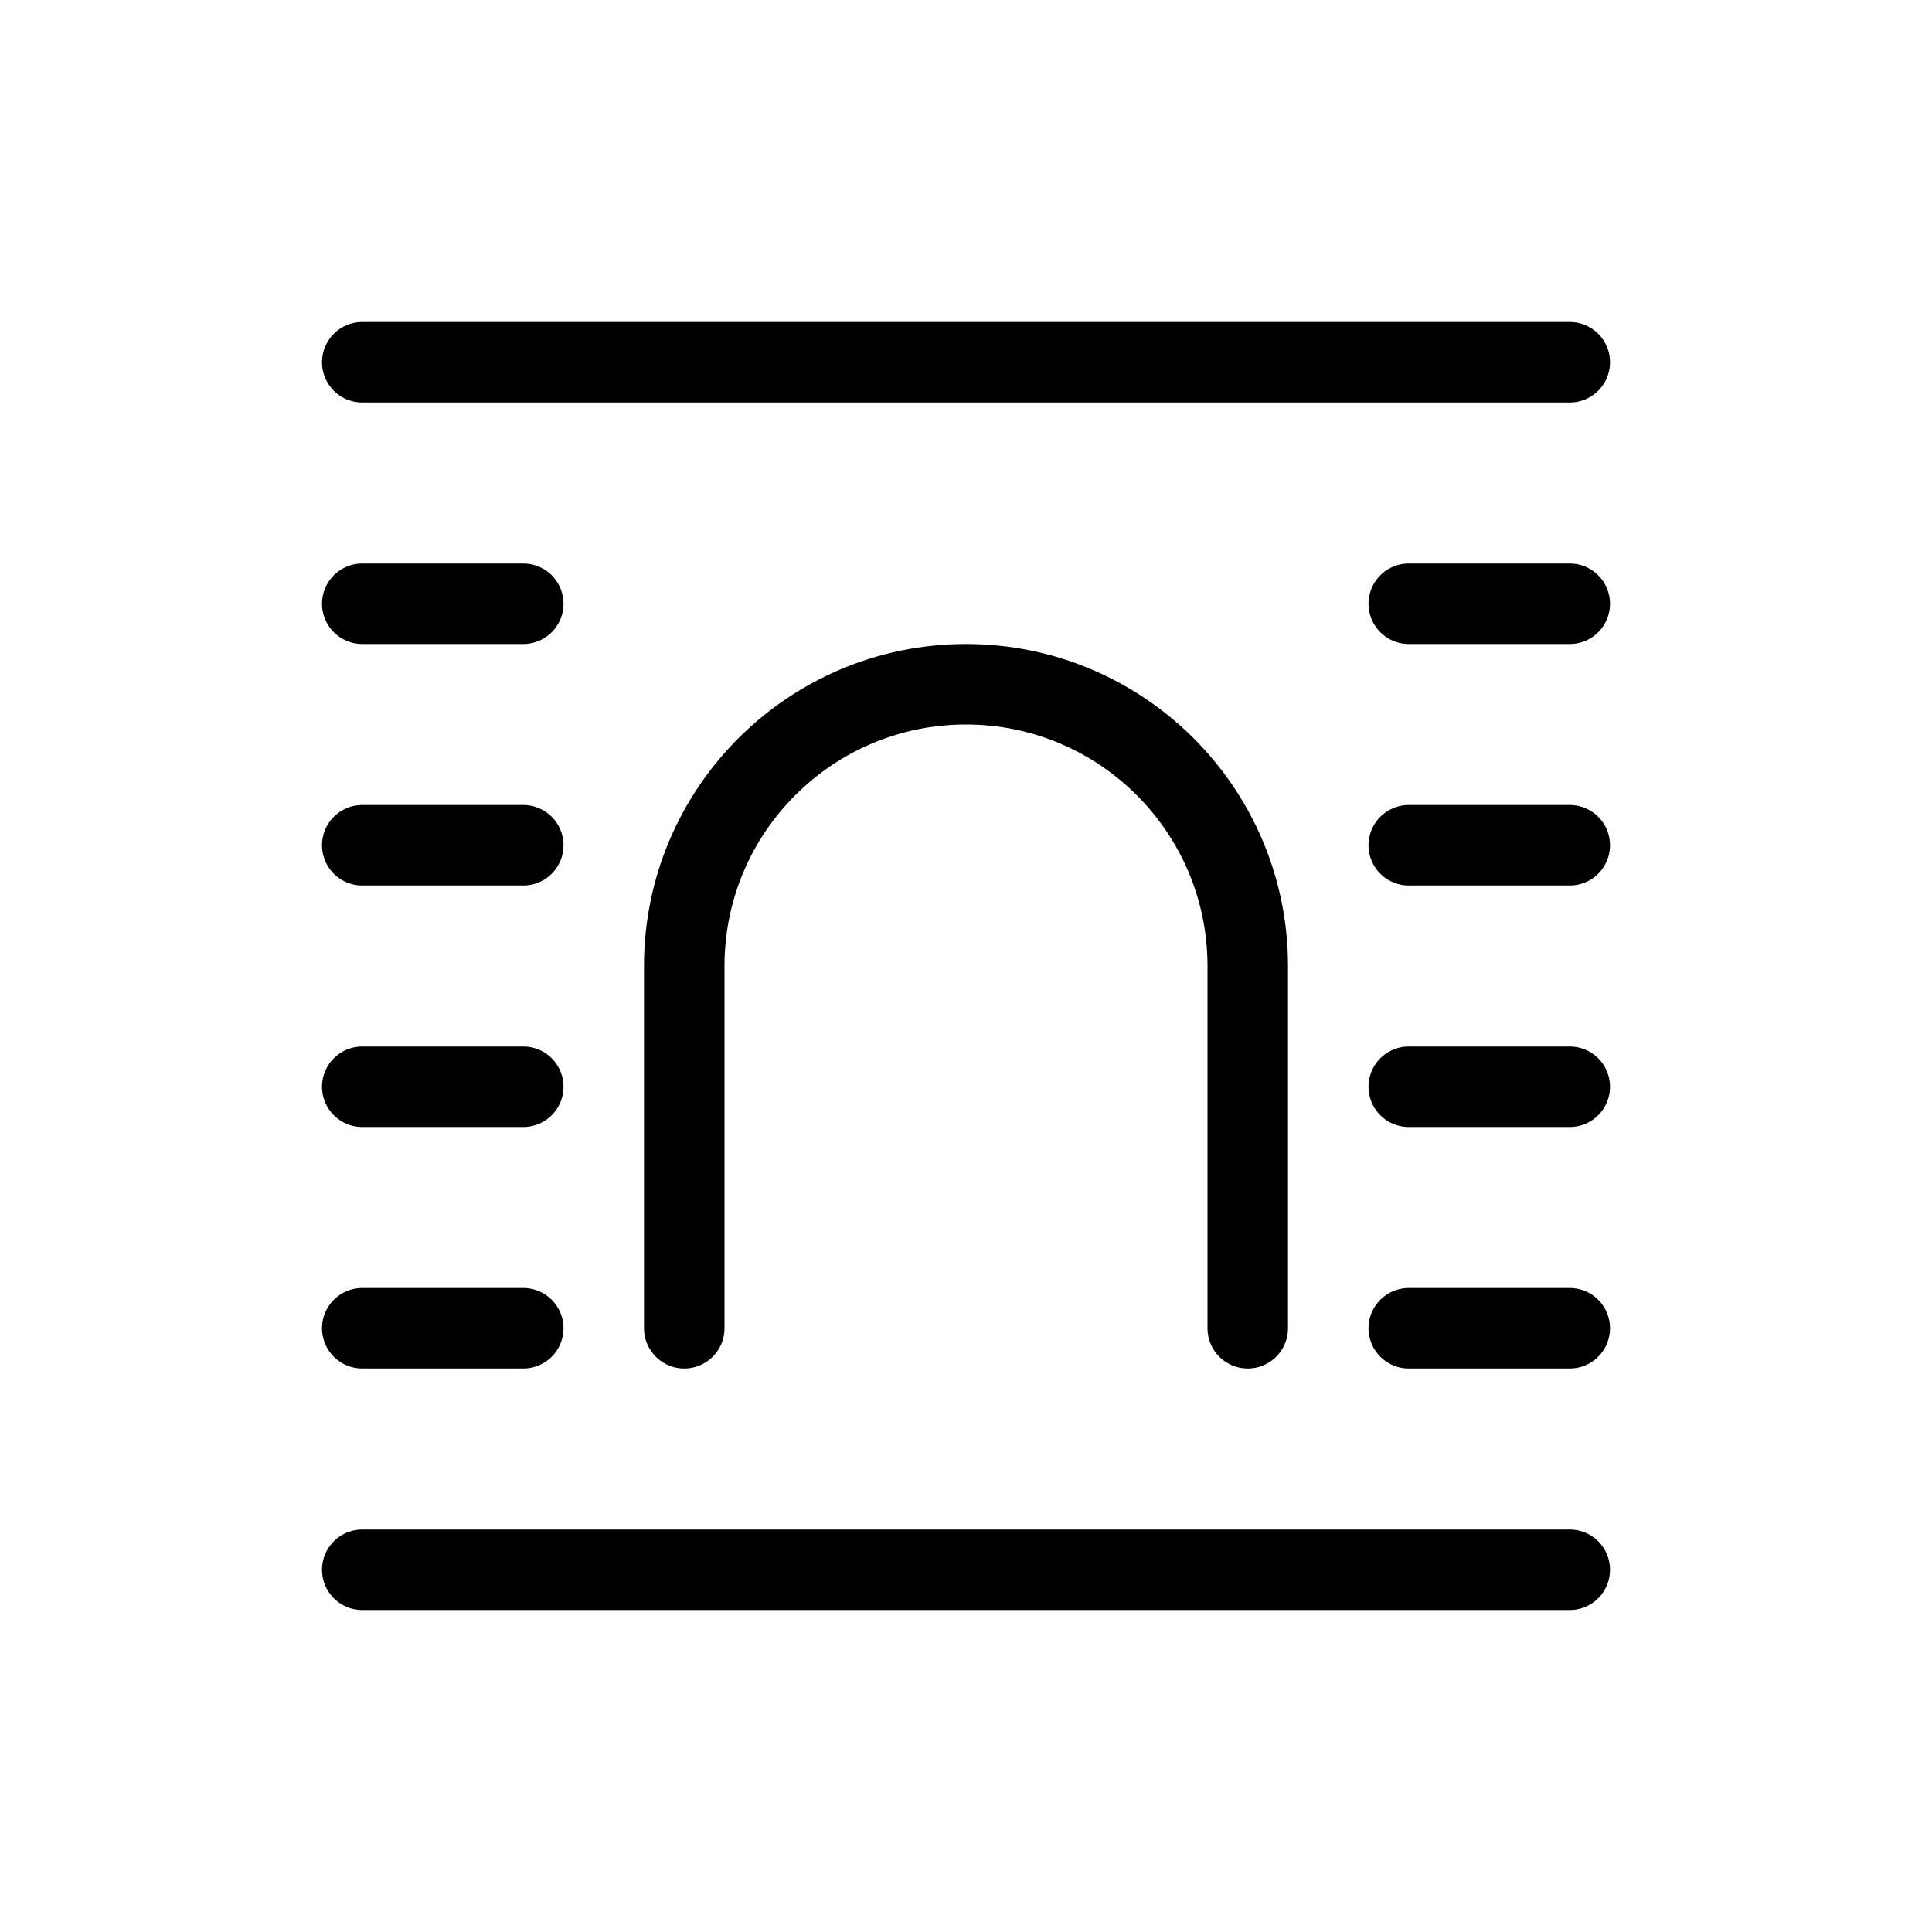
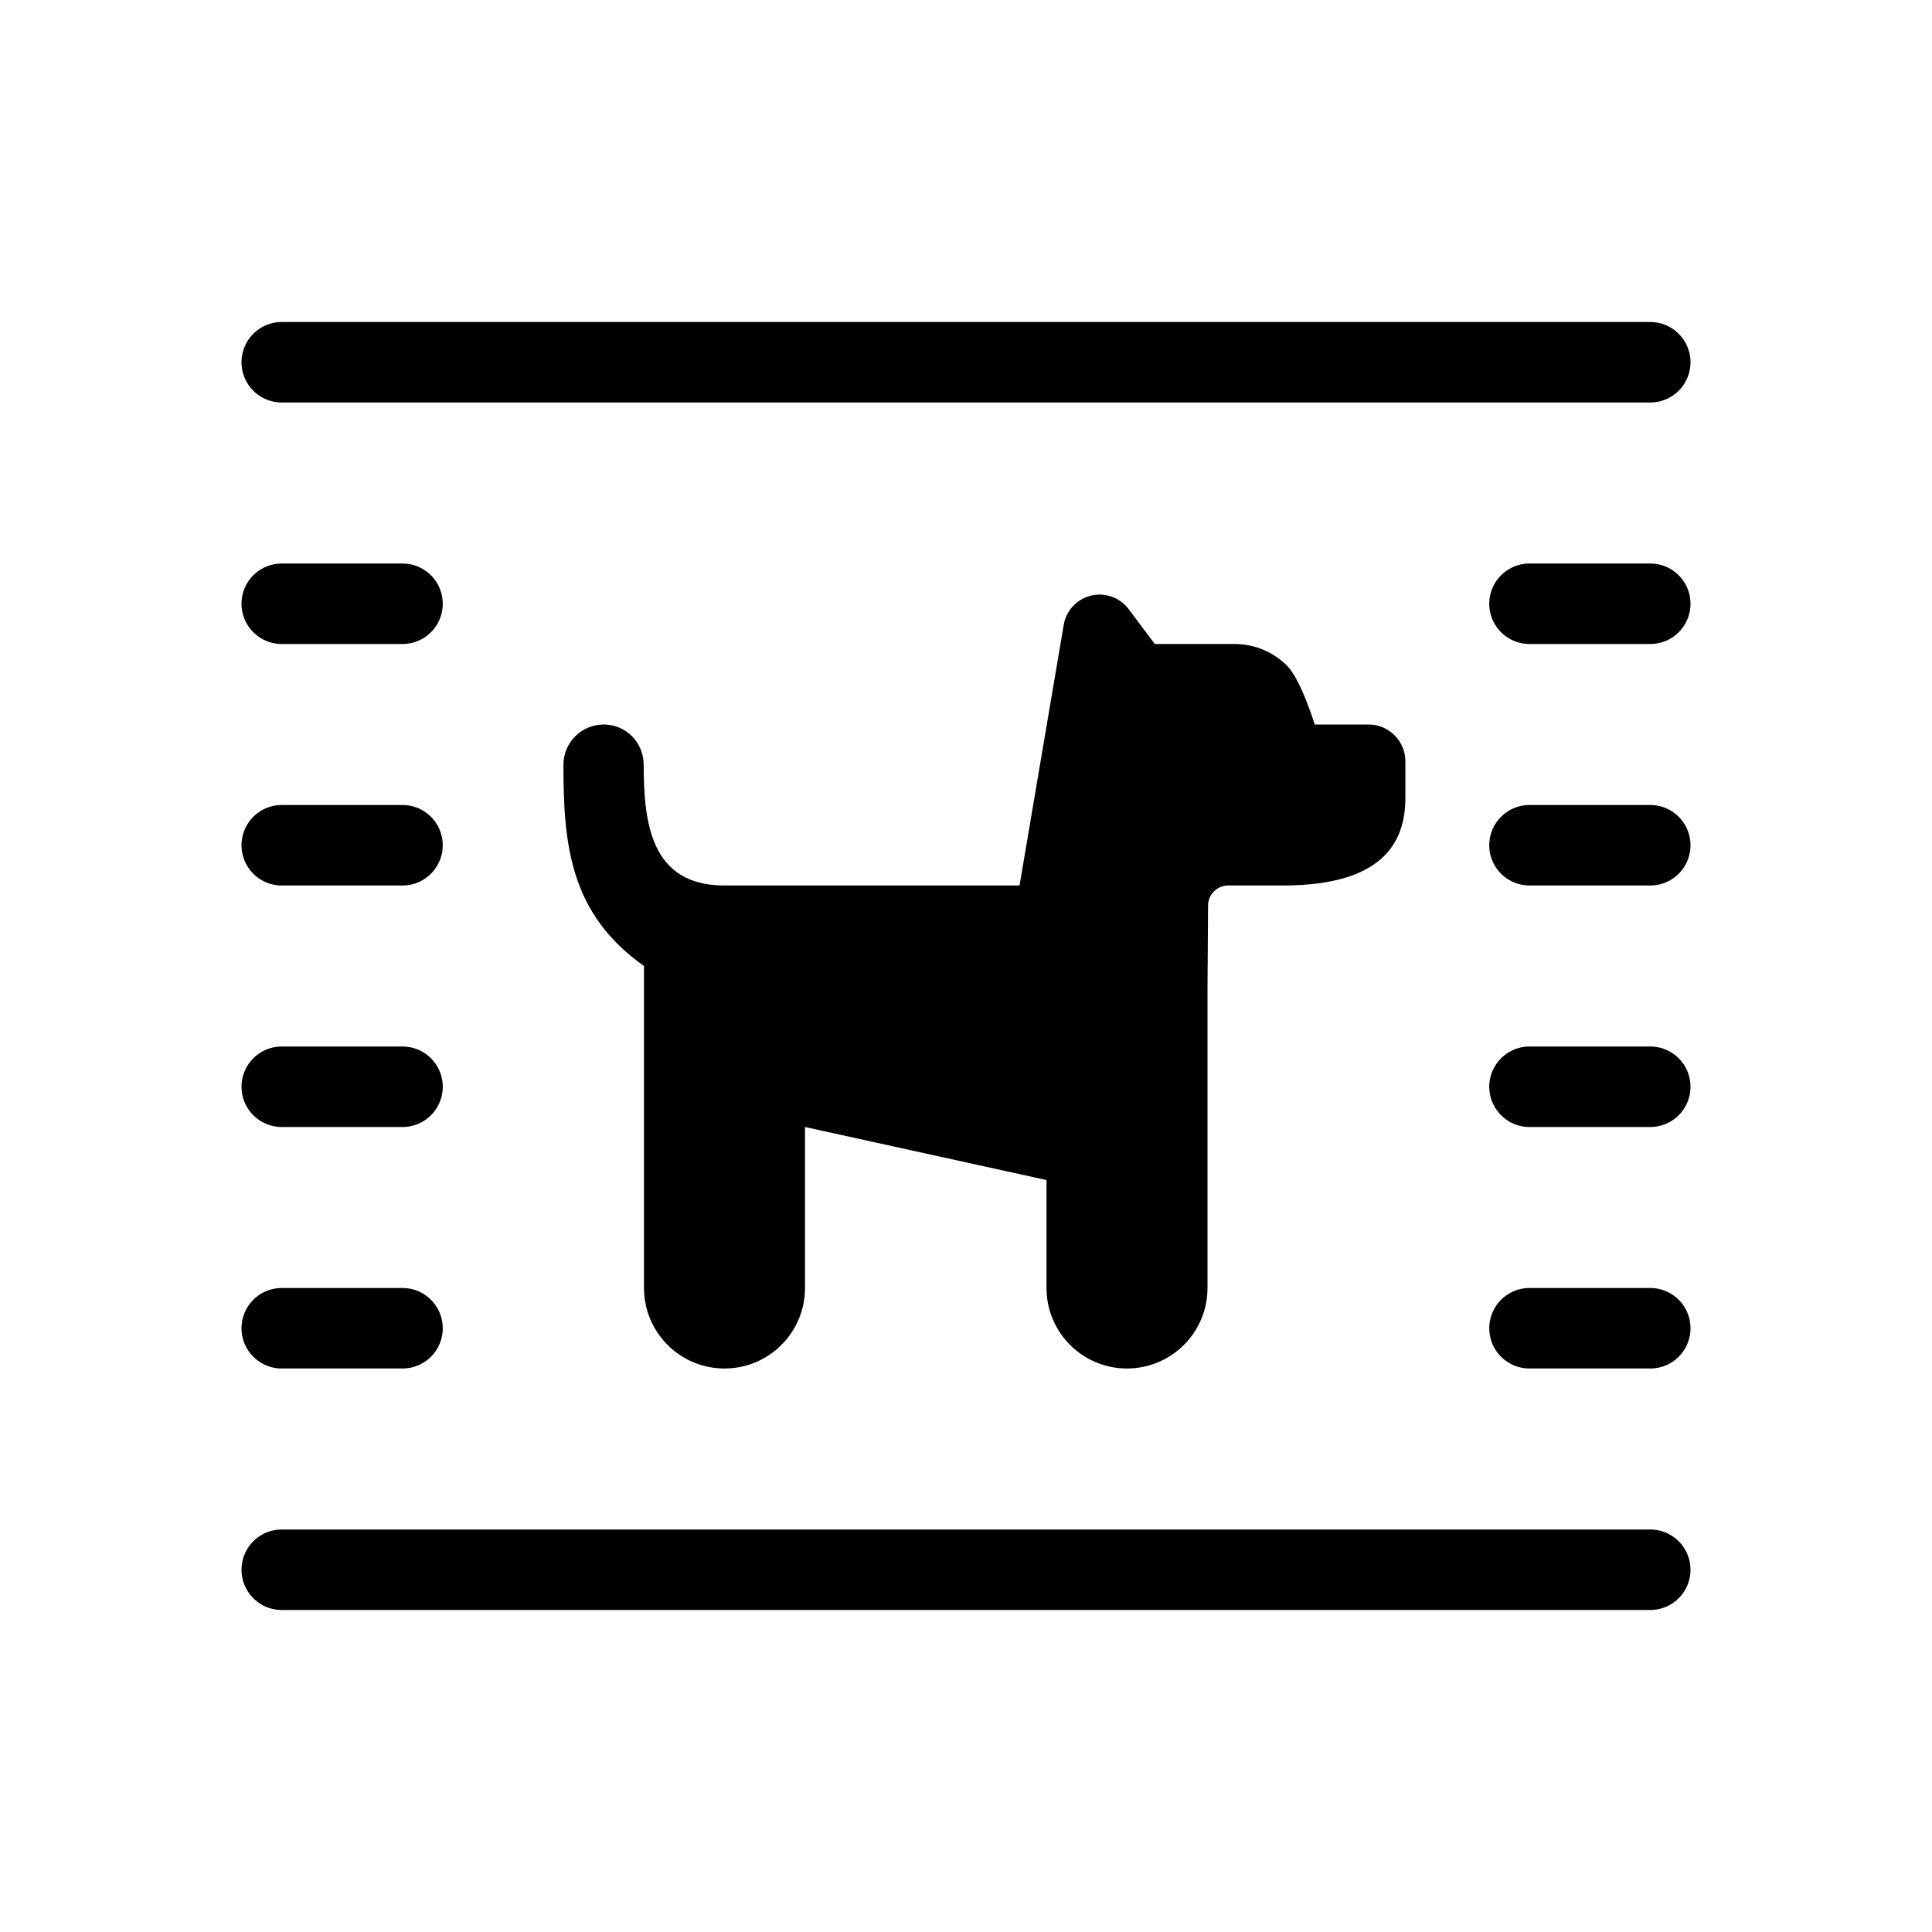
<svg xmlns="http://www.w3.org/2000/svg" width="24" height="24" viewBox="0 0 24 24" stroke="currentColor" stroke-linecap="round" stroke-linejoin="round" fill="none">
-   <path d="M4.5 19.5h15m-15-15h15m-15 12h2m11 0h2m-15-3h2m11 0h2m-15-3h2m11 0h2m-15-3h2m11 0h2" class="icon-gray-primary" />
-   <path d="M8.5 16.5V12a3.5 3.5 0 1 1 7 0v4.5" class="icon-blue-primary" />
+   <path d="M3.5 19.5h17m-17-15h17m-17 12H5m14 0h1.5m-17-3H5m14 0h1.5m-17-3H5m14 0h1.5m-17-3H5m14 0h1.5" class="icon-gray-primary" />
+   <path d="M13.213 7.767 12.665 11H9c-.912 0-1.003-.767-1.004-1.5 0-.276-.22-.5-.496-.5a.501.501 0 0 0-.501.5C7 10.48 7.073 11.346 8 12v4a1 1 0 1 0 2 0v-2l3 .659V16a1 1 0 1 0 2 0v-3.725l.007-1.026a.25.25 0 0 1 .25-.249h.674c.844 0 1.527-.24 1.527-1.083v-.459A.457.457 0 0 0 17 9h-.668s-.172-.559-.344-.73A.916.916 0 0 0 15.34 8h-.995l-.322-.43a.452.452 0 0 0-.81.197Z" fill="currentColor" stroke="none" class="icon-blue-primary" />
</svg>
